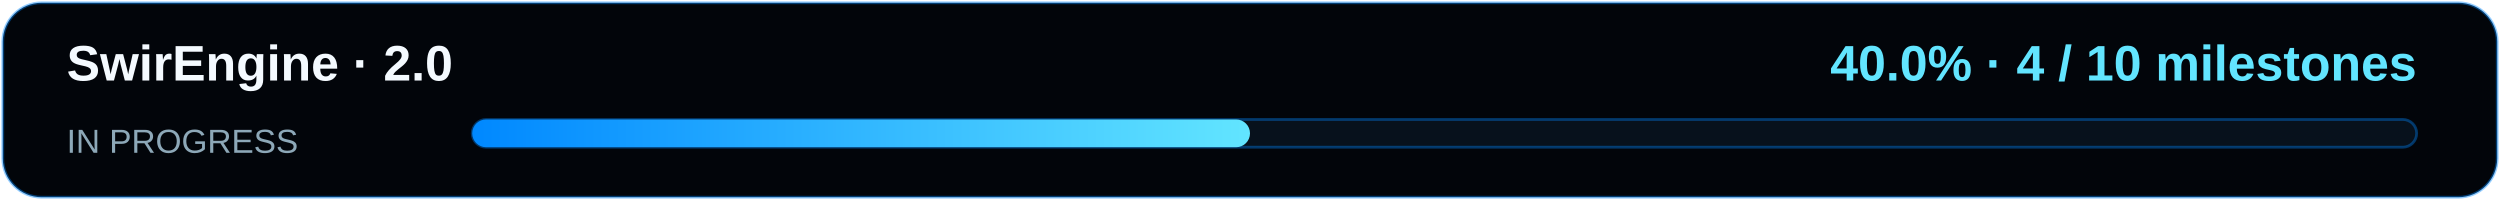
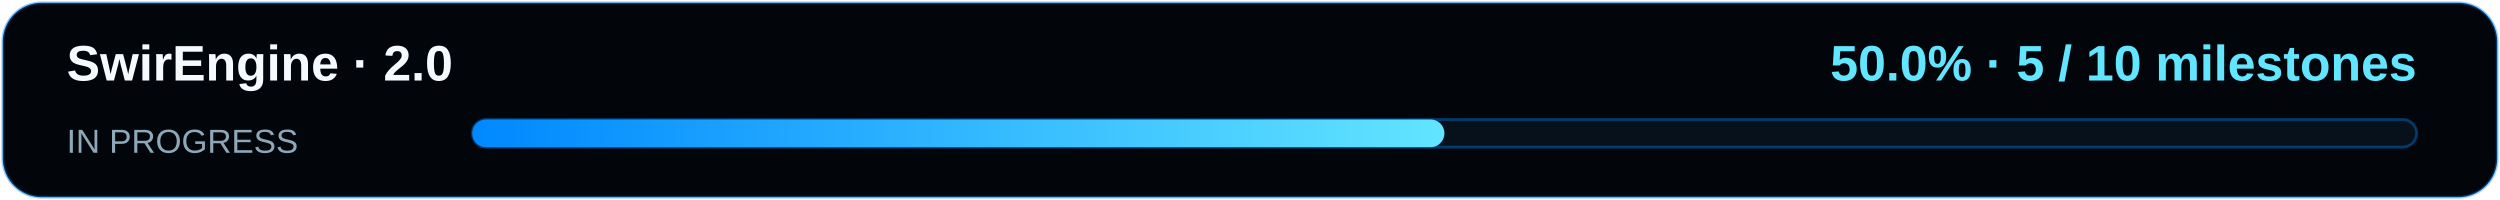
<svg xmlns="http://www.w3.org/2000/svg" width="900" height="72" viewBox="0 0 900 72" role="img" aria-labelledby="title desc">
  <defs>
    <linearGradient id="progressGradient" x1="0" y1="0" x2="1" y2="0">
      <stop offset="0" stop-color="#0088FF" />
      <stop offset="1" stop-color="#62E5FF" />
    </linearGradient>
    <clipPath id="trackClip">
      <rect x="170" y="43" width="700" height="10" rx="5" />
    </clipPath>
    <style>text { font-family: "Segoe UI", Arial, sans-serif; }</style>
  </defs>
  <rect x="1" y="1" width="898" height="70" rx="14" fill="#02050A" stroke="#0088FF" stroke-opacity="0.42" />
  <text x="24" y="29" fill="#F4FAFF" font-size="18" font-weight="700">SwirEngine · 2.0</text>
-   <text x="870" y="29" text-anchor="end" fill="#62E5FF" font-size="18" font-weight="700">40.0% · 4 / 10 milestones</text>
+   <text x="870" y="29" text-anchor="end" fill="#62E5FF" font-size="18" font-weight="700">50.0% · 5 / 10 milestones</text>
  <text x="24" y="55" fill="#8DA8B8" font-size="12">IN PROGRESS</text>
  <rect x="170" y="43" width="700" height="10" rx="5" fill="#07111C" stroke="#0088FF" stroke-opacity="0.38" />
-   <rect x="170" y="43" width="280" height="10" rx="5" fill="url(#progressGradient)" clip-path="url(#trackClip)" />
+   <rect x="170" y="43" width="350" height="10" rx="5" fill="url(#progressGradient)" clip-path="url(#trackClip)" />
</svg>
